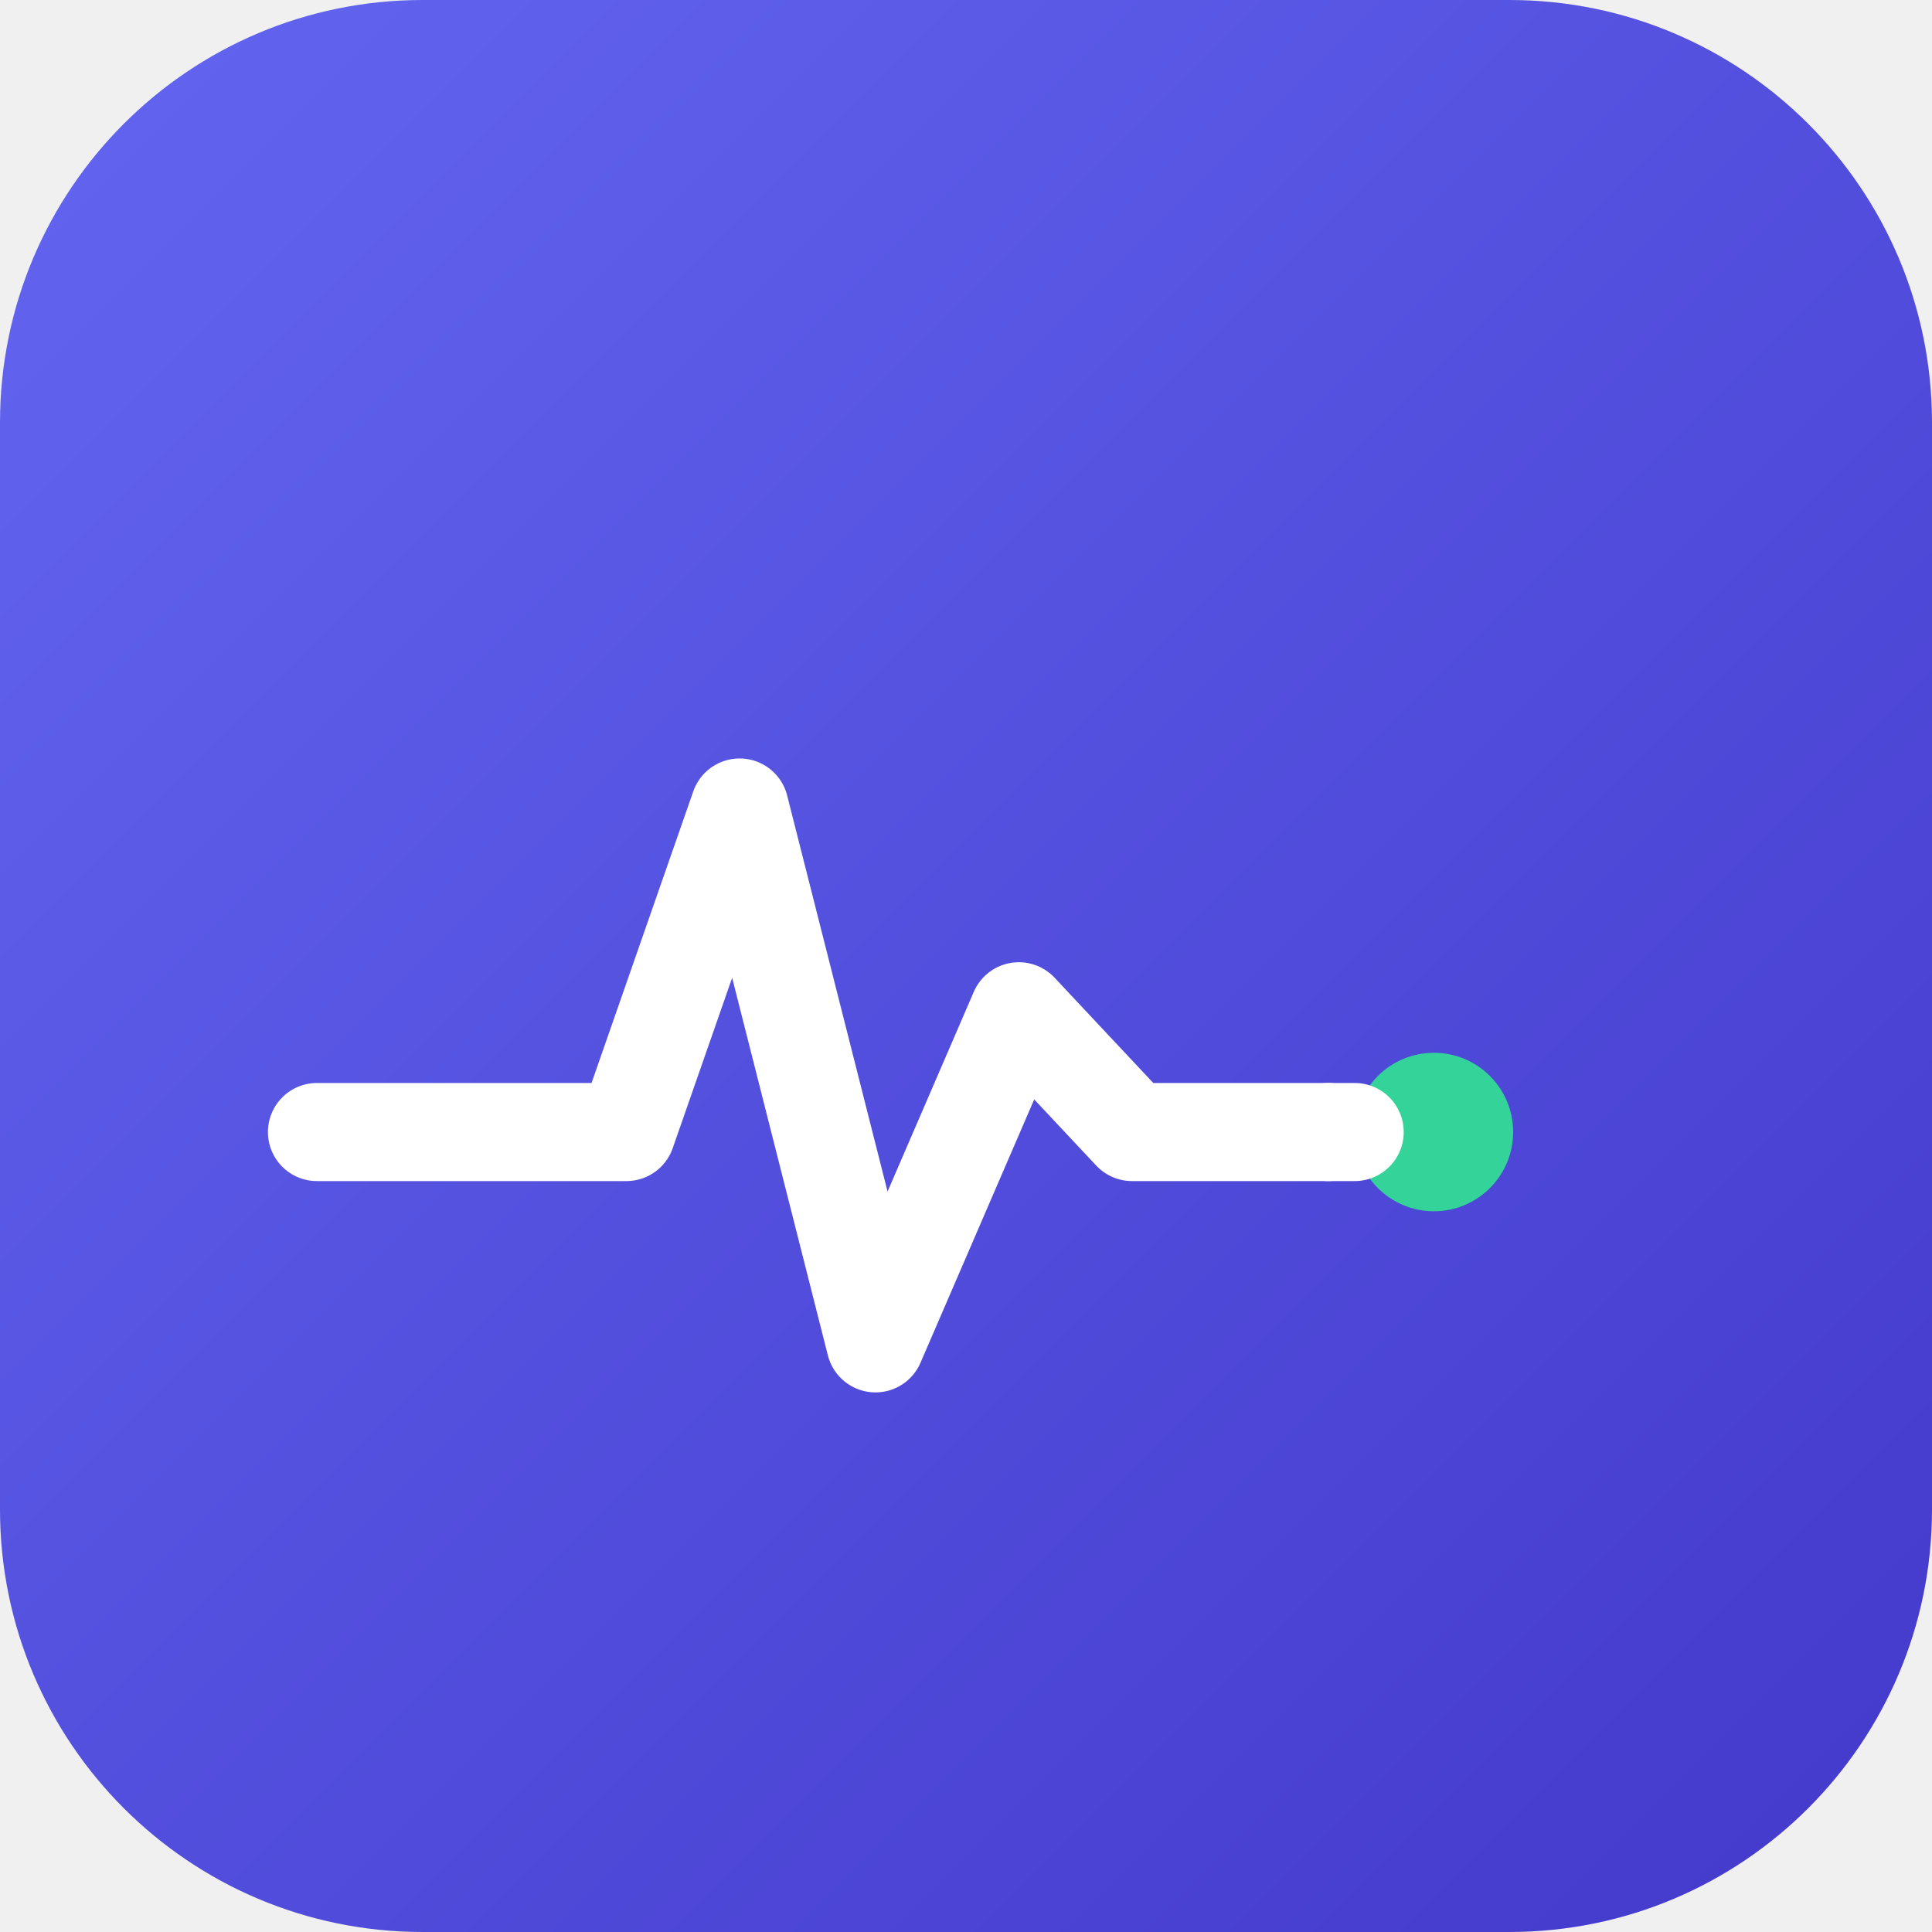
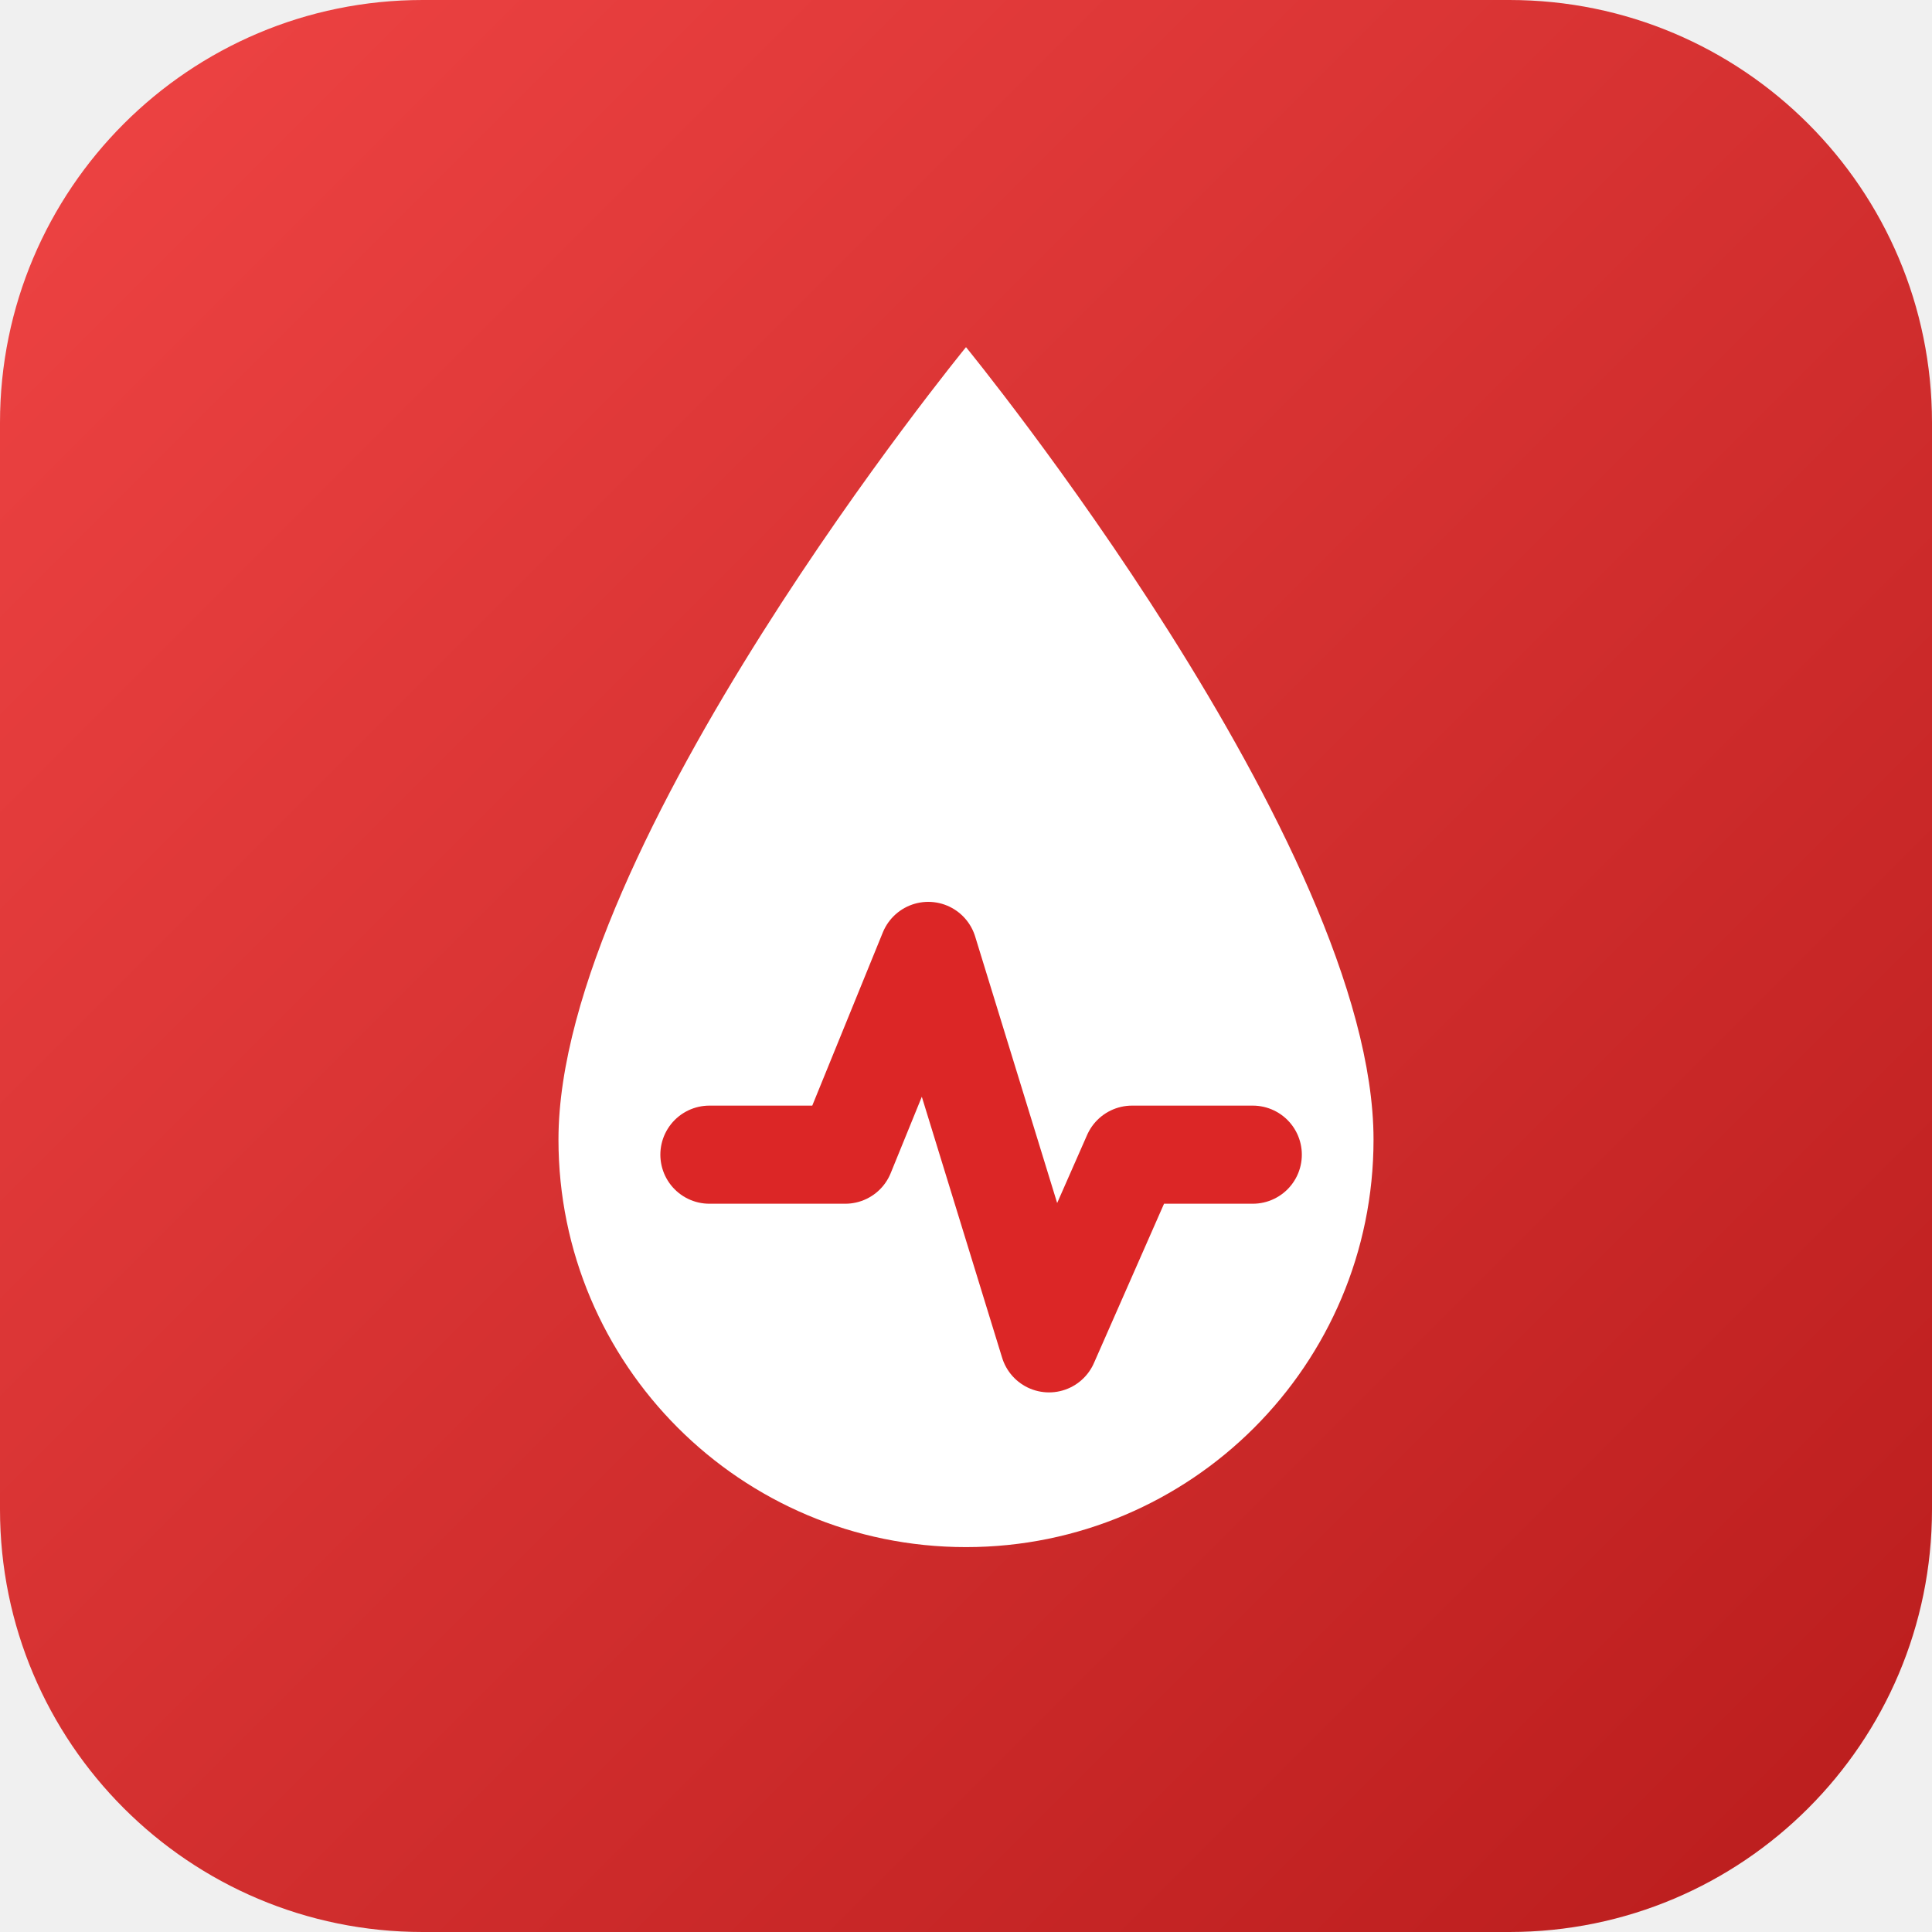
<svg xmlns="http://www.w3.org/2000/svg" viewBox="0 0 512 512" width="512" height="512">
  <defs>
-     <linearGradient id="bg" x1="0" y1="0" x2="1" y2="1">
-       <stop offset="0%" stop-color="#6366F1" />
-       <stop offset="100%" stop-color="#4338CA" />
+     <linearGradient id="tile" x1="0" y1="0" x2="1" y2="1">
+       <stop offset="0%" stop-color="#EF4444" />
+       <stop offset="100%" stop-color="#B91C1C" />
    </linearGradient>
  </defs>
-   <rect width="512" height="512" rx="112" fill="url(#bg)" />
-   <path d="M84 300 H166 L196 214 L232 356 L270 268 L300 300 H352" fill="none" stroke="#FFFFFF" stroke-width="26" stroke-linecap="round" stroke-linejoin="round" />
-   <circle cx="380" cy="300" r="21" fill="#34D399" />
-   <path d="M352 300 H359" stroke="#FFFFFF" stroke-width="26" stroke-linecap="round" />
+   <rect width="512" height="512" rx="112" fill="url(#tile)" />
+   <path d="M256 92 C256 92 148 224 148 302 a108 108 0 0 0 216 0 C364 224 256 92 256 92 Z" fill="#FFFFFF" />
+   <path d="M188 306 H224 L246 252 L278 356 L300 306 H332" fill="none" stroke="#DC2626" stroke-width="26" stroke-linecap="round" stroke-linejoin="round" />
</svg>
